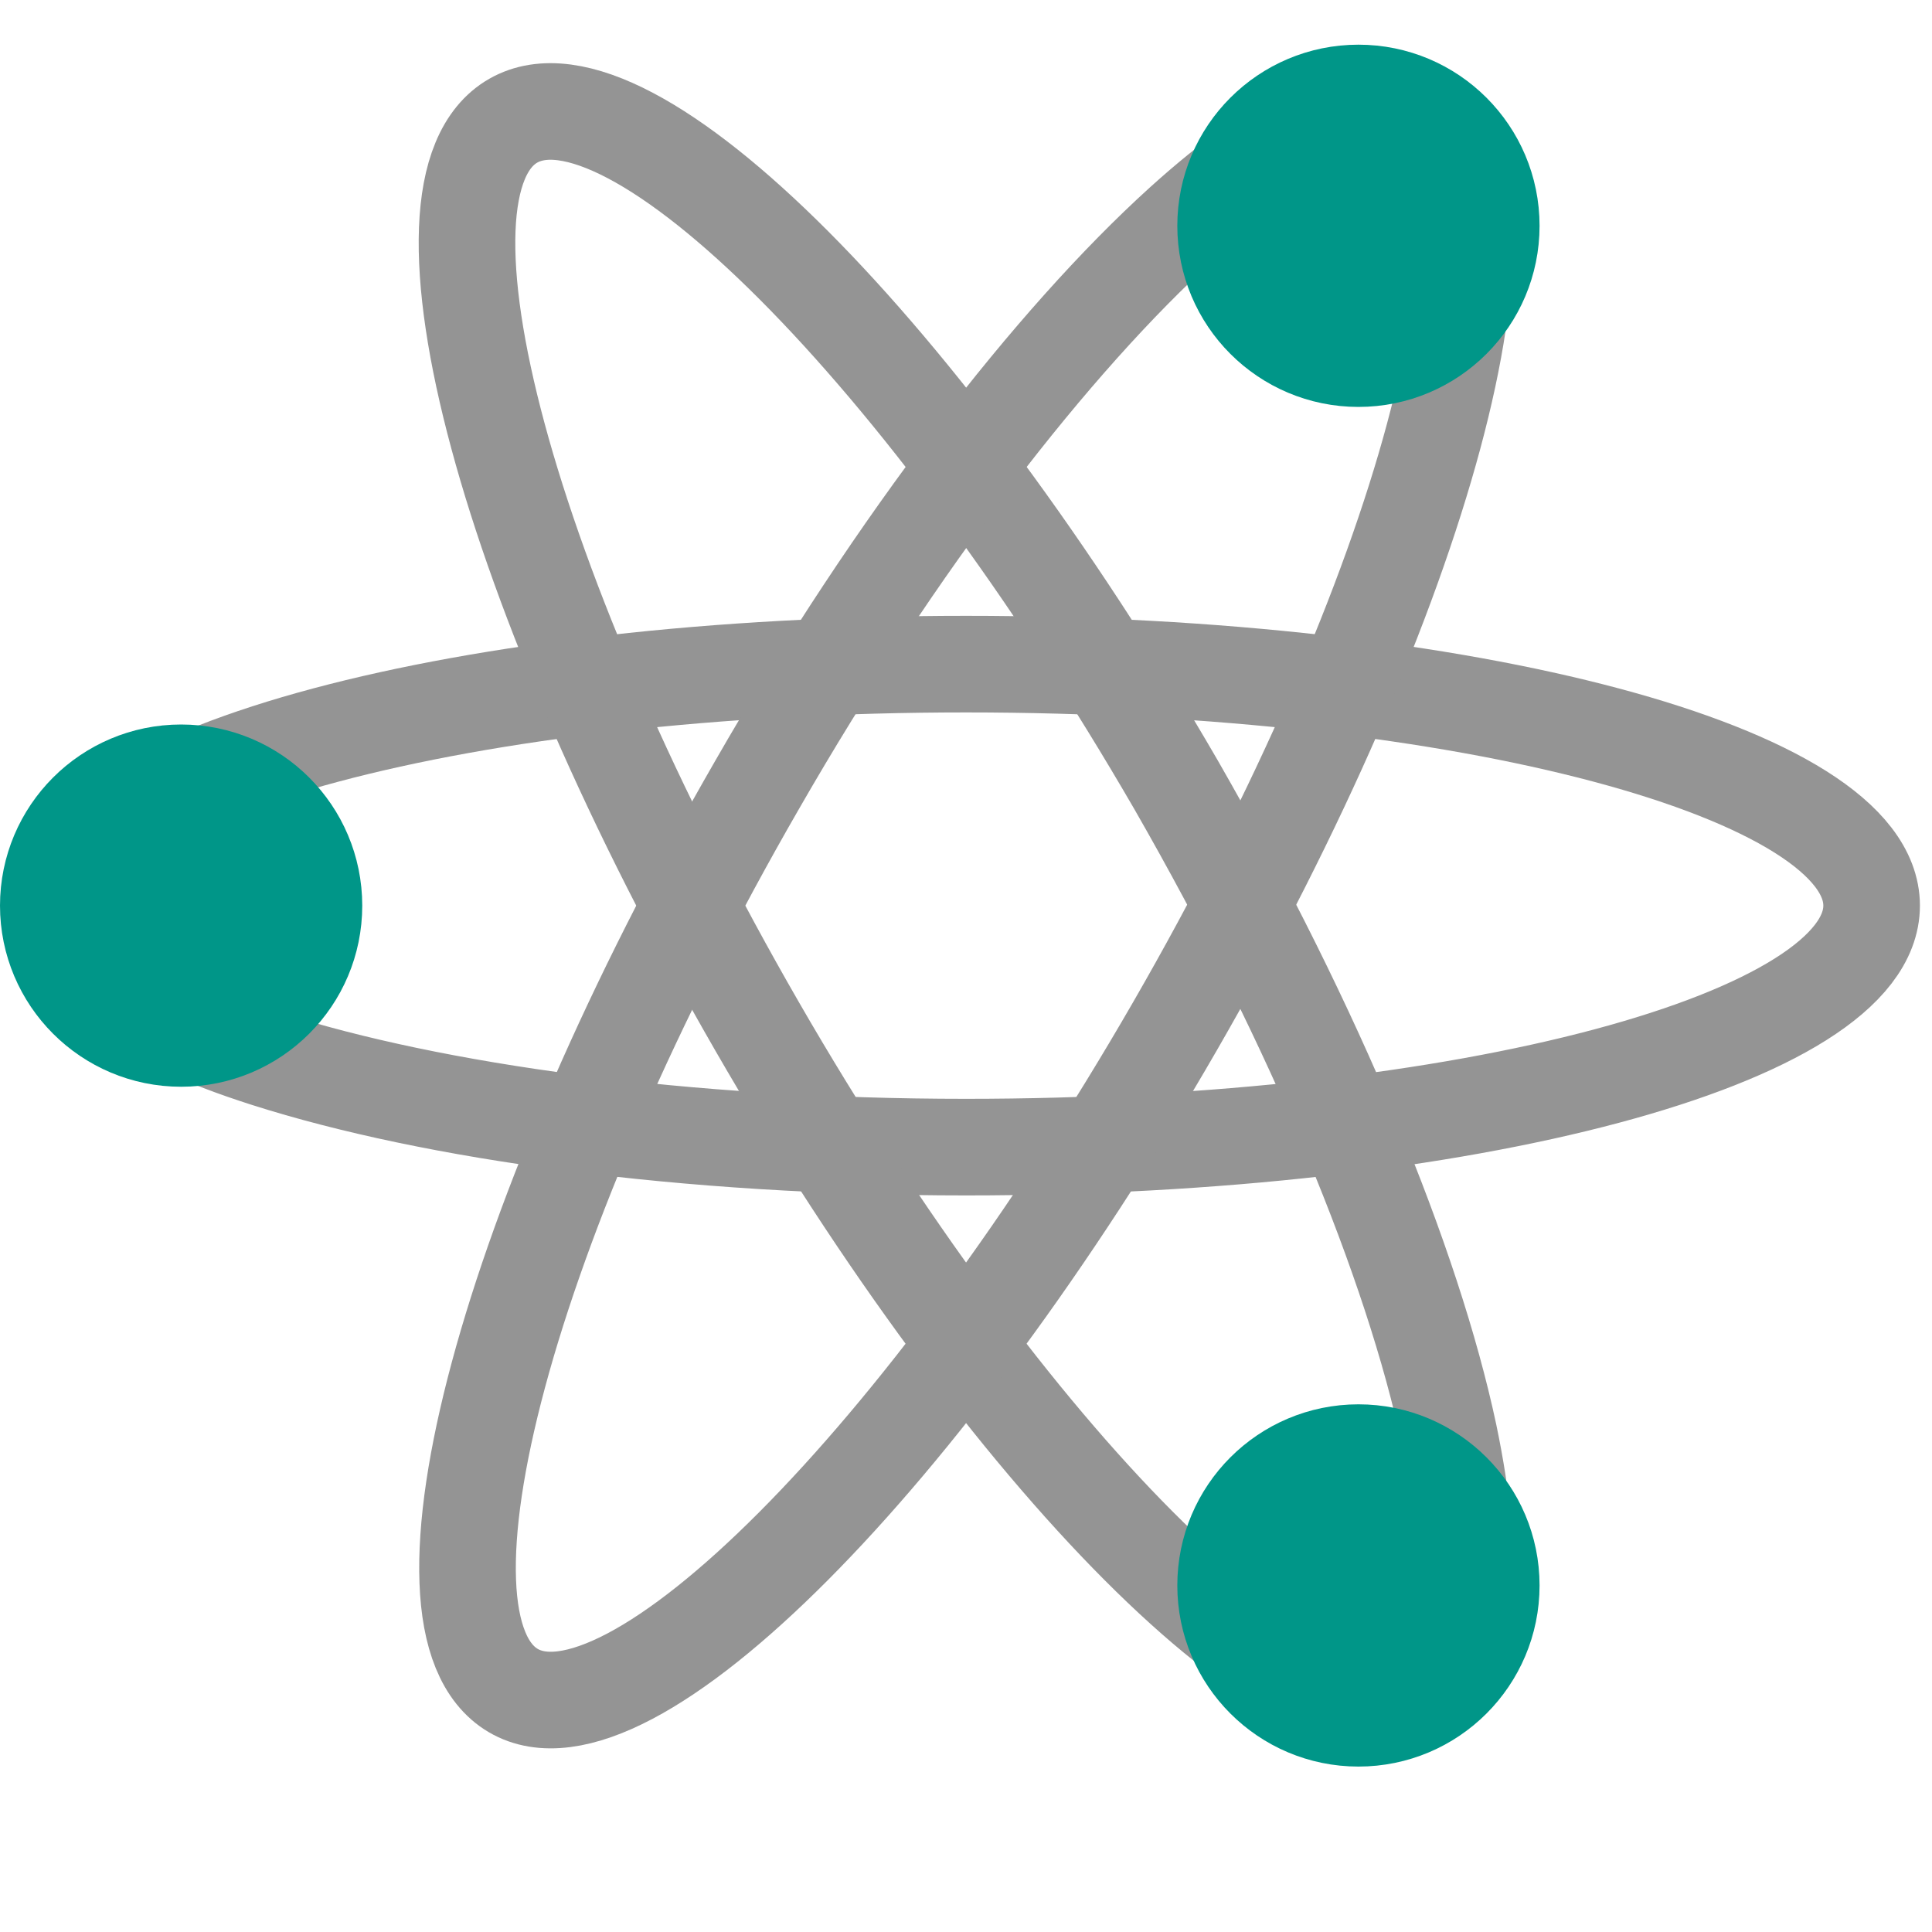
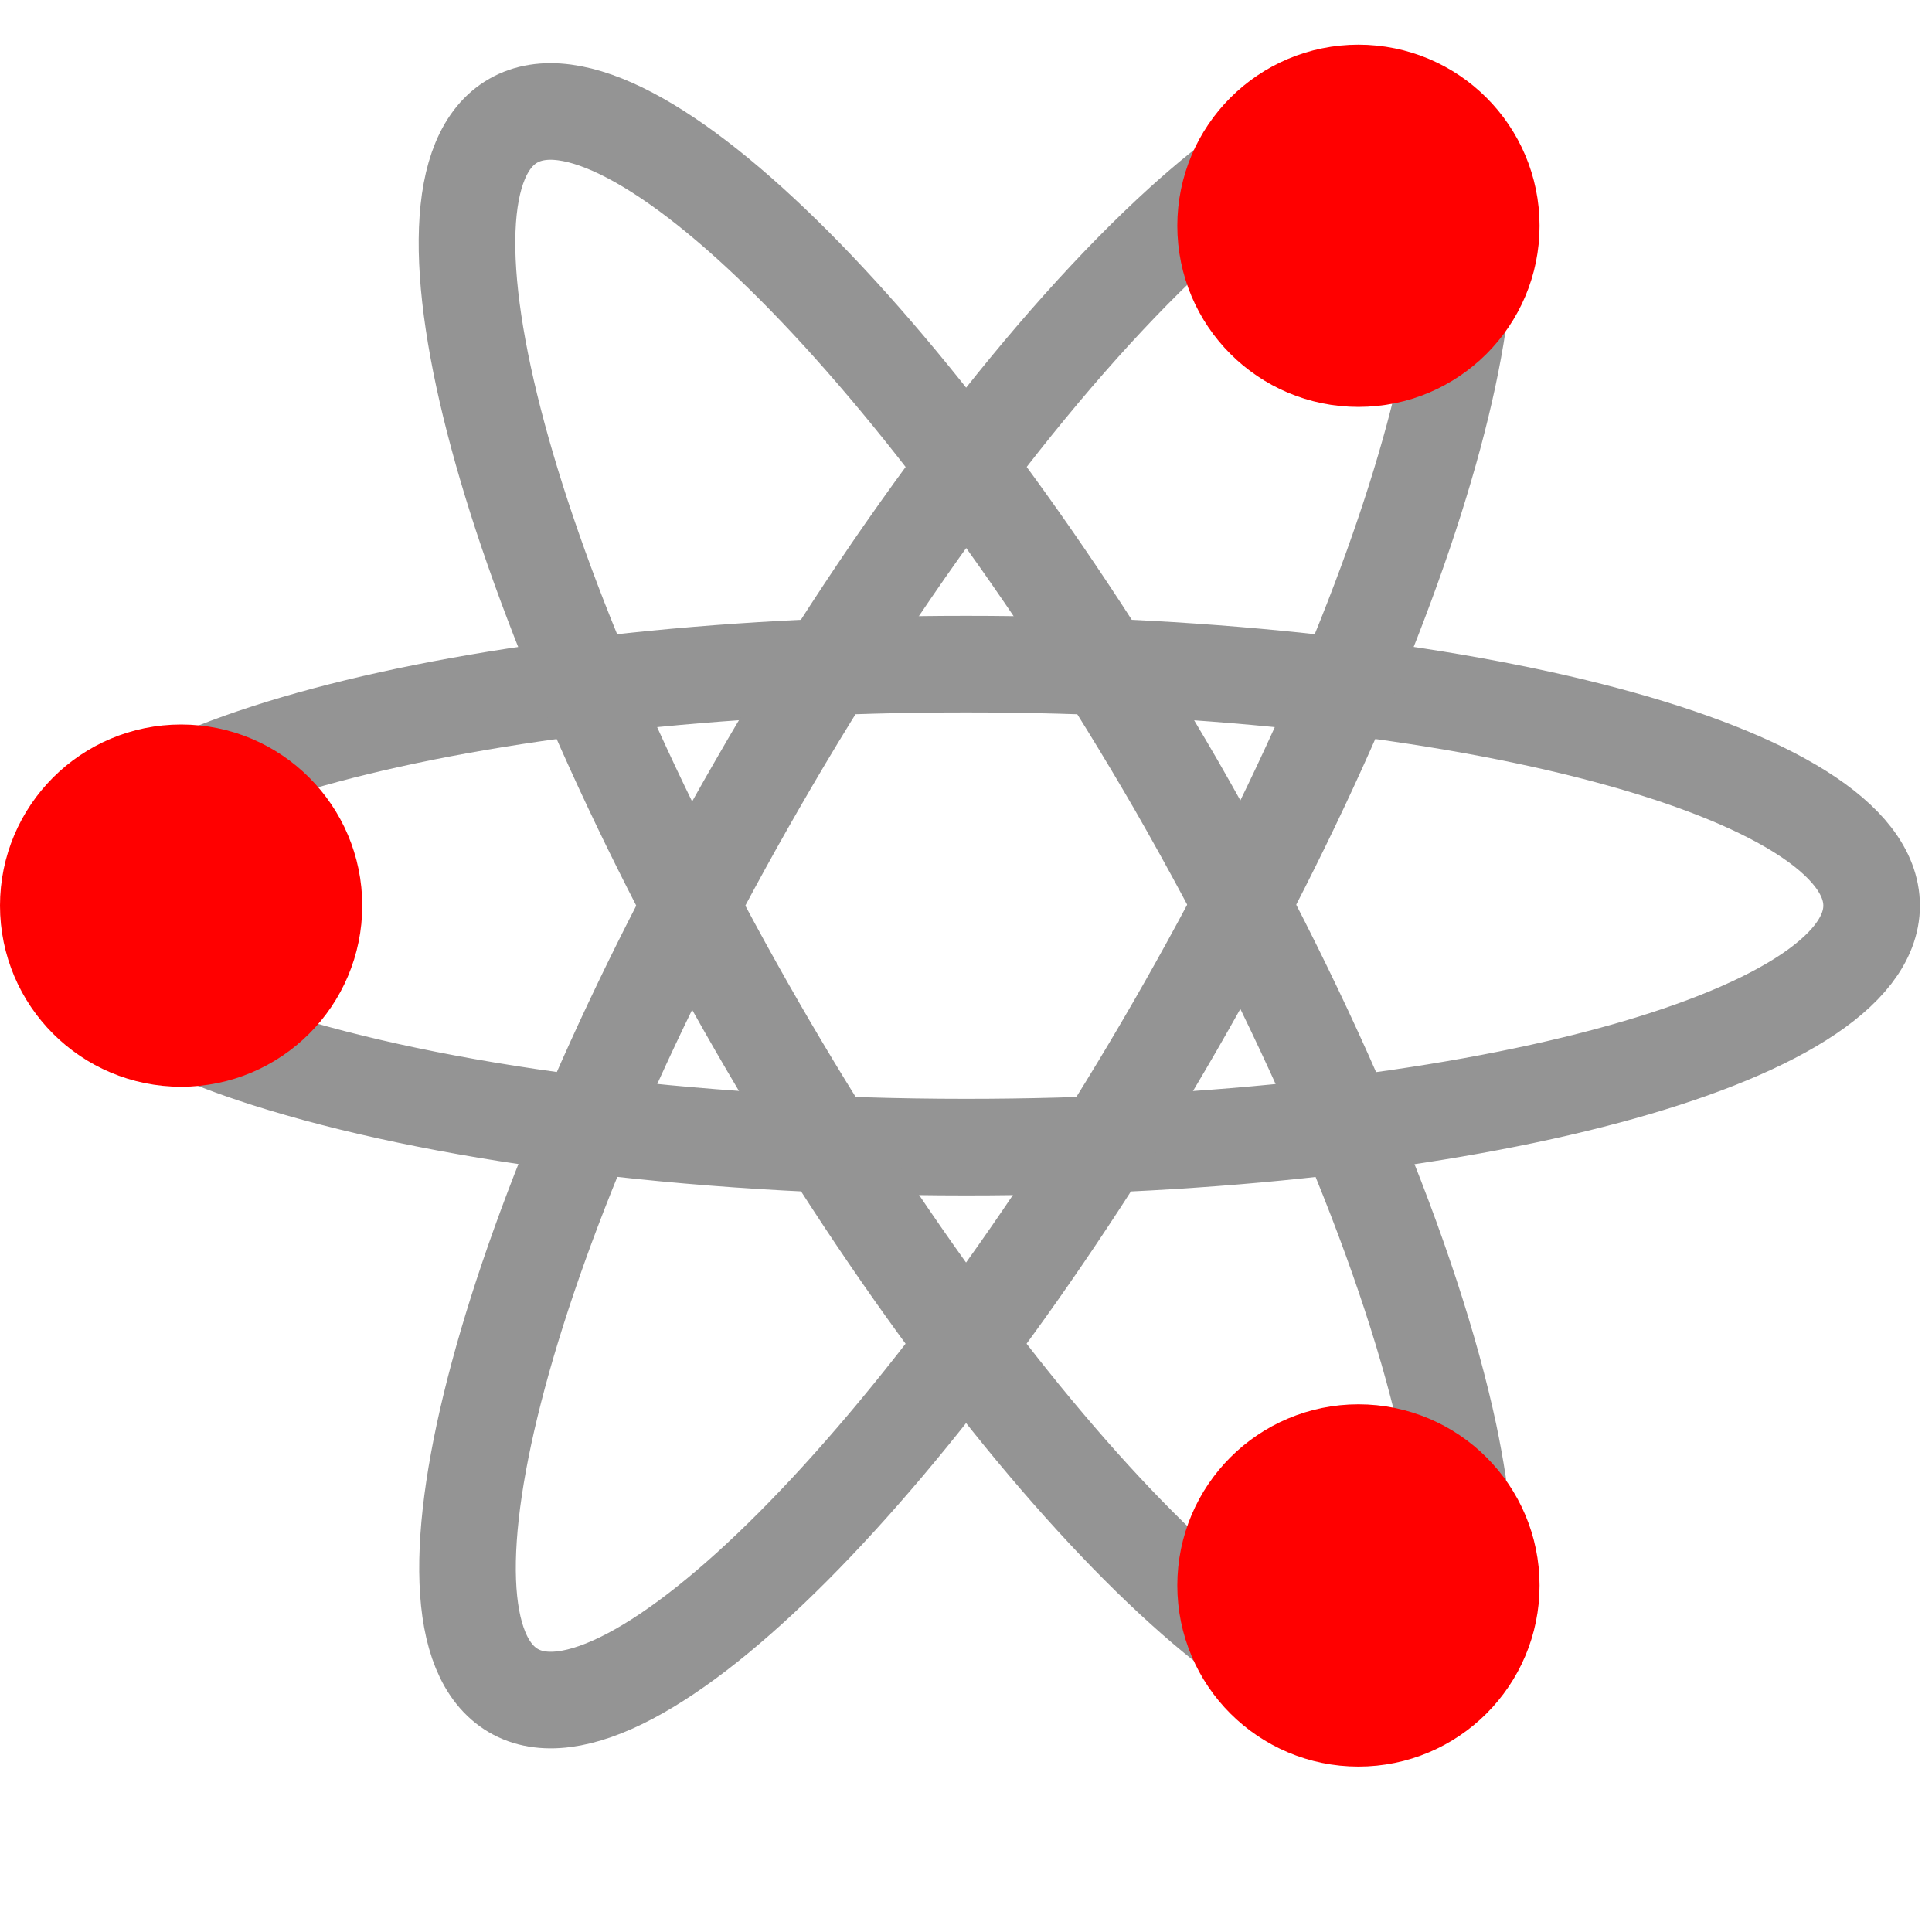
<svg xmlns="http://www.w3.org/2000/svg" id="a" width="16" height="16" viewBox="0 0 16 16">
  <path d="M2.21,8.77c1.38.44,3.46.73,5.79.73,4.14,0,7.5-.9,7.5-2s-3.36-2-7.5-2S.5,6.4.5,7.5c0,.48.64.93,1.71,1.27" style="fill:none; stroke:#949494; stroke-linecap:round; stroke-linejoin:round; stroke-width:.8px;" />
-   <circle cx="1.5" cy="7.5" r="1" style="fill:#009688; stroke:#009688; stroke-linecap:round; stroke-linejoin:round;" />
+   <circle cx="1.5" cy="7.5" r="1" style="fill:#FF0000; stroke:#FF0000; stroke-linecap:round; stroke-linejoin:round;" />
  <path d="M12,11.88c-.3-1.41-1.1-3.36-2.26-5.38C7.66,2.91,5.21.45,4.25,1s-.05,3.91,2.02,7.5,4.53,6.05,5.48,5.5c.42-.24.48-1.02.25-2.12" style="fill:none; stroke:#949494; stroke-linecap:round; stroke-linejoin:round; stroke-width:.8px;" />
-   <circle cx="11.25" cy="13.13" r="1" style="fill:#009688; stroke:#009688; stroke-linecap:round; stroke-linejoin:round;" />
+   <circle cx="11.25" cy="13.13" r="1" style="fill:#FF0000; stroke:#FF0000; stroke-linecap:round; stroke-linejoin:round;" />
  <path d="M9.79,1.85c-1.07.97-2.36,2.63-3.52,4.65-2.07,3.59-2.97,6.94-2.02,7.5s3.41-1.91,5.48-5.5,2.97-6.94,2.02-7.5c-.42-.24-1.12.09-1.96.85" style="fill:none; stroke:#949494; stroke-linecap:round; stroke-linejoin:round; stroke-width:.8px;" />
-   <circle cx="11.25" cy="1.87" r="1" style="fill:#009688; stroke:#009688; stroke-linecap:round; stroke-linejoin:round;" />
+   <circle cx="11.25" cy="1.87" r="1" style="fill:#FF0000; stroke:#FF0000; stroke-linecap:round; stroke-linejoin:round;" />
</svg>
